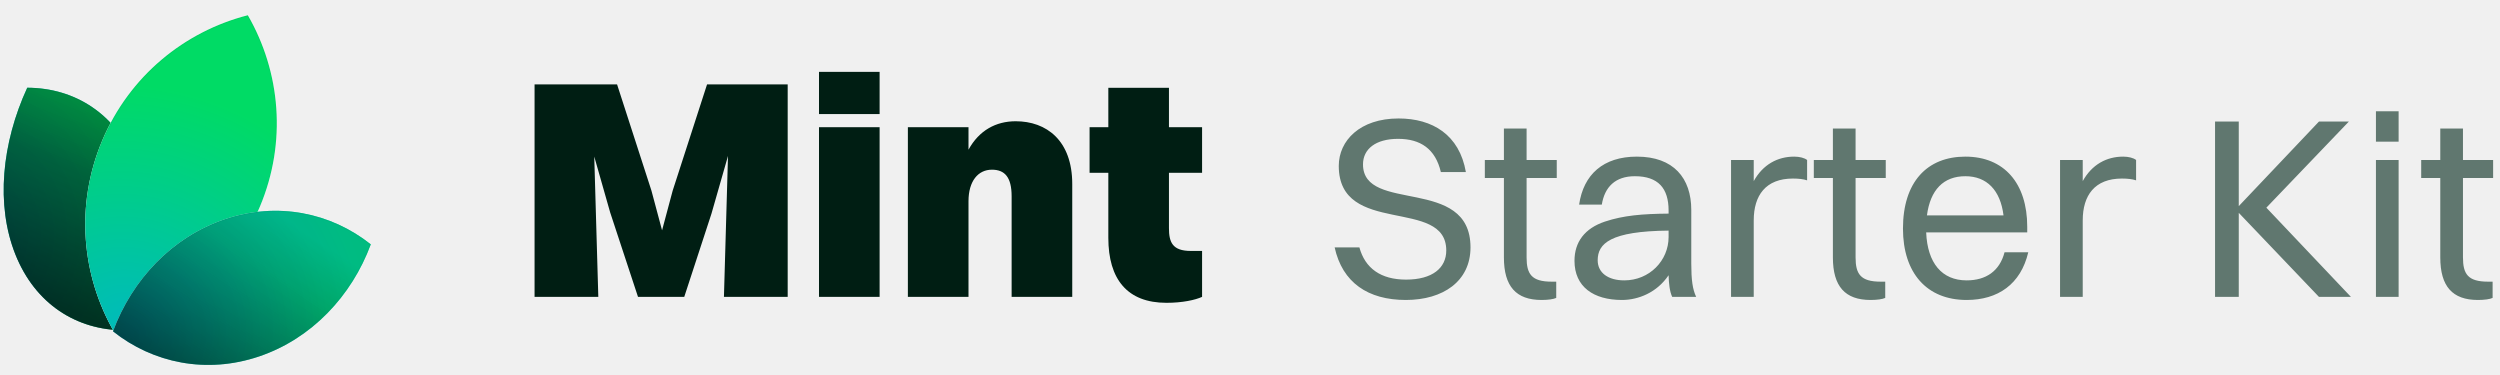
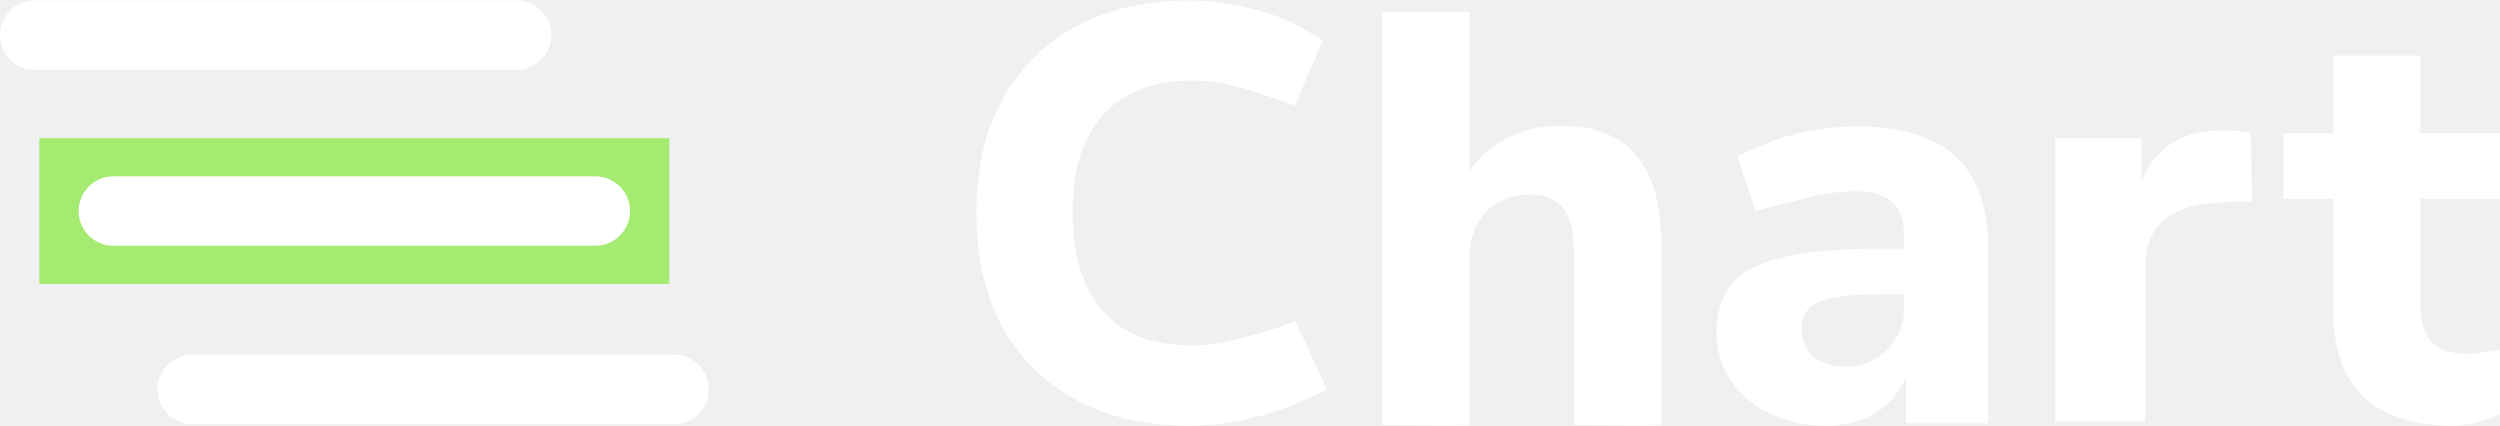
- <svg xmlns="http://www.w3.org/2000/svg" width="160" height="24" viewBox="0 0 160 24" fill="none">
-   <path d="M7.953 21.139C4.896 21.13 2.255 19.458 0.987 16.29C-0.28 13.121 0.109 9.163 1.744 5.615C4.801 5.624 7.442 7.296 8.71 10.465C9.977 13.633 9.588 17.591 7.953 21.139Z" fill="white" />
-   <path d="M7.953 21.139C4.896 21.13 2.255 19.458 0.987 16.29C-0.28 13.121 0.109 9.163 1.744 5.615C4.801 5.624 7.442 7.296 8.71 10.465C9.977 13.633 9.588 17.591 7.953 21.139Z" fill="url(#paint0_radial_115_86)" />
-   <path d="M7.953 21.139C4.896 21.13 2.255 19.458 0.987 16.29C-0.28 13.121 0.109 9.163 1.744 5.615C4.801 5.624 7.442 7.296 8.71 10.465C9.977 13.633 9.588 17.591 7.953 21.139Z" fill="black" fill-opacity="0.5" style="mix-blend-mode:hard-light" />
-   <path d="M7.953 21.139C4.896 21.13 2.255 19.458 0.987 16.29C-0.28 13.121 0.109 9.163 1.744 5.615C4.801 5.624 7.442 7.296 8.71 10.465C9.977 13.633 9.588 17.591 7.953 21.139Z" fill="url(#paint1_linear_115_86)" fill-opacity="0.5" style="mix-blend-mode:hard-light" />
-   <path d="M7.935 21.111C4.897 21.096 2.274 19.431 1.013 16.279C-0.248 13.124 0.136 9.182 1.762 5.643C4.8 5.659 7.423 7.324 8.684 10.476C9.945 13.63 9.561 17.572 7.935 21.111Z" stroke="url(#paint2_linear_115_86)" stroke-opacity="0.05" stroke-width="0.056" />
-   <path d="M7.31 21.257C11.354 20.221 14.884 17.375 16.628 13.236C18.373 9.097 17.945 4.587 15.86 0.976C11.816 2.012 8.287 4.858 6.542 8.998C4.797 13.137 5.225 17.646 7.31 21.257Z" fill="white" />
-   <path d="M7.31 21.257C11.354 20.221 14.884 17.375 16.628 13.236C18.373 9.097 17.945 4.587 15.86 0.976C11.816 2.012 8.287 4.858 6.542 8.998C4.797 13.137 5.225 17.646 7.31 21.257Z" fill="url(#paint3_radial_115_86)" />
-   <path d="M16.602 13.225C14.864 17.349 11.351 20.187 7.324 21.225C5.253 17.624 4.829 13.132 6.568 9.009C8.306 4.885 11.819 2.047 15.846 1.009C17.918 4.61 18.341 9.101 16.602 13.225Z" stroke="url(#paint4_linear_115_86)" stroke-opacity="0.05" stroke-width="0.056" />
-   <path d="M7.234 21.207C9.789 23.237 13.21 23.951 16.577 22.814C19.944 21.677 22.506 18.945 23.73 15.638C21.175 13.608 17.754 12.894 14.387 14.031C11.02 15.168 8.458 17.901 7.234 21.207Z" fill="white" />
-   <path d="M7.234 21.207C9.789 23.237 13.21 23.951 16.577 22.814C19.944 21.677 22.506 18.945 23.73 15.638C21.175 13.608 17.754 12.894 14.387 14.031C11.02 15.168 8.458 17.901 7.234 21.207Z" fill="url(#paint5_radial_115_86)" />
-   <path d="M7.234 21.207C9.789 23.237 13.21 23.951 16.577 22.814C19.944 21.677 22.506 18.945 23.73 15.638C21.175 13.608 17.754 12.894 14.387 14.031C11.02 15.168 8.458 17.901 7.234 21.207Z" fill="black" fill-opacity="0.2" style="mix-blend-mode:hard-light" />
-   <path d="M7.234 21.207C9.789 23.237 13.21 23.951 16.577 22.814C19.944 21.677 22.506 18.945 23.73 15.638C21.175 13.608 17.754 12.894 14.387 14.031C11.02 15.168 8.458 17.901 7.234 21.207Z" fill="url(#paint6_linear_115_86)" fill-opacity="0.5" style="mix-blend-mode:hard-light" />
-   <path d="M16.568 22.787C13.218 23.918 9.814 23.212 7.267 21.198C8.492 17.907 11.044 15.189 14.396 14.058C17.747 12.927 21.15 13.633 23.697 15.648C22.472 18.938 19.92 21.656 16.568 22.787Z" stroke="url(#paint7_linear_115_86)" stroke-opacity="0.05" stroke-width="0.056" />
-   <path d="M34.212 19V5.4H39.492L41.692 12.2L42.372 14.74L43.052 12.2L45.252 5.4H50.412V19H46.332L46.592 9.98L45.532 13.68L43.792 19H40.832L39.052 13.6L38.032 10.02L38.292 19H34.212ZM52.416 7.3V4.6H56.295V7.3H52.416ZM52.416 19V8.14H56.295V19H52.416ZM58.104 19V8.14H61.984V9.58C62.664 8.34 63.744 7.76 65.004 7.76C66.964 7.76 68.624 8.98 68.624 11.78V19H64.744V12.56C64.744 11.34 64.304 10.86 63.484 10.86C62.604 10.86 61.984 11.58 61.984 12.88V19H58.104ZM70.933 15.22V11.06H69.733V8.14H70.933V5.62H74.813V8.14H76.933V11.06H74.813V14.6C74.813 15.5 75.033 16.06 76.213 16.06H76.933V19C76.493 19.2 75.673 19.38 74.653 19.38C72.153 19.38 70.933 17.88 70.933 15.22Z" fill="#001E13" />
-   <path d="M87.232 10.519C87.232 13.687 94.112 11.229 94.112 15.832C94.112 17.994 92.364 19.198 89.971 19.198C87.562 19.198 85.912 18.093 85.417 15.832H87.001C87.364 17.169 88.371 17.895 89.987 17.895C91.671 17.895 92.561 17.152 92.561 16.03C92.561 12.598 85.681 15.155 85.681 10.618C85.681 9.001 87.034 7.582 89.509 7.582C91.671 7.582 93.403 8.621 93.816 11.014H92.215C91.868 9.529 90.912 8.886 89.476 8.886C88.057 8.886 87.232 9.529 87.232 10.519ZM96.25 16.476V11.393H95.029V10.239H96.25V8.226H97.702V10.239H99.632V11.393H97.702V16.476C97.702 17.532 98.015 18.026 99.302 18.026H99.599V19.066C99.434 19.148 99.071 19.198 98.659 19.198C97.025 19.198 96.25 18.323 96.25 16.476ZM102.516 13.093H101.064C101.345 11.162 102.615 10.024 104.76 10.024C107.103 10.024 108.242 11.393 108.242 13.44V16.888C108.242 17.895 108.324 18.521 108.555 19H107.021C106.856 18.654 106.806 18.142 106.79 17.614C106.047 18.72 104.859 19.198 103.803 19.198C101.988 19.198 100.767 18.357 100.767 16.69C100.767 15.486 101.427 14.611 102.714 14.182C103.902 13.786 105.107 13.687 106.79 13.671V13.473C106.79 12.053 106.13 11.278 104.628 11.278C103.374 11.278 102.698 11.971 102.516 13.093ZM102.252 16.657C102.252 17.465 102.929 17.944 103.952 17.944C105.569 17.944 106.79 16.674 106.79 15.172V14.759C103.061 14.793 102.252 15.585 102.252 16.657ZM110.787 19V10.239H112.239V11.591C112.833 10.519 113.774 10.024 114.83 10.024C115.176 10.024 115.49 10.107 115.655 10.239V11.542C115.407 11.46 115.094 11.427 114.747 11.427C112.998 11.427 112.239 12.515 112.239 14.1V19H110.787ZM117.305 16.476V11.393H116.084V10.239H117.305V8.226H118.757V10.239H120.688V11.393H118.757V16.476C118.757 17.532 119.071 18.026 120.358 18.026H120.655V19.066C120.49 19.148 120.127 19.198 119.714 19.198C118.081 19.198 117.305 18.323 117.305 16.476ZM129.809 16.145C129.33 18.192 127.862 19.198 125.865 19.198C123.324 19.198 121.79 17.482 121.79 14.627C121.79 11.658 123.324 10.024 125.783 10.024C128.258 10.024 129.743 11.723 129.743 14.512V14.875H123.275C123.357 16.838 124.281 17.944 125.865 17.944C127.103 17.944 127.977 17.35 128.291 16.145H129.809ZM125.783 11.278C124.38 11.278 123.539 12.152 123.324 13.786H128.225C128.027 12.169 127.152 11.278 125.783 11.278ZM131.843 19V10.239H133.295V11.591C133.889 10.519 134.829 10.024 135.885 10.024C136.232 10.024 136.545 10.107 136.71 10.239V11.542C136.463 11.46 136.149 11.427 135.803 11.427C134.054 11.427 133.295 12.515 133.295 14.1V19H131.843ZM141.763 19V7.78H143.281V13.192L148.413 7.78H150.327L145.047 13.291L150.459 19H148.413L143.281 13.621V19H141.763ZM152.06 9.067V7.12H153.512V9.067H152.06ZM152.06 19V10.239H153.512V19H152.06ZM156.178 16.476V11.393H154.957V10.239H156.178V8.226H157.63V10.239H159.56V11.393H157.63V16.476C157.63 17.532 157.943 18.026 159.23 18.026H159.527V19.066C159.362 19.148 158.999 19.198 158.587 19.198C156.953 19.198 156.178 18.323 156.178 16.476Z" fill="#002719" fill-opacity="0.6" />
-   <defs>
-     <radialGradient id="paint0_radial_115_86" cx="0" cy="0" r="1" gradientUnits="userSpaceOnUse" gradientTransform="translate(-3.00503 15.023) rotate(-10.029) scale(17.9572 17.784)">
-       <stop stop-color="#00B0BB" />
-       <stop offset="1" stop-color="#00DB65" />
-     </radialGradient>
-     <linearGradient id="paint1_linear_115_86" x1="7.39" y1="4.813" x2="1.63" y2="18.689" gradientUnits="userSpaceOnUse">
-       <stop stop-color="#18E299" />
-       <stop offset="1" />
-     </linearGradient>
-     <linearGradient id="paint2_linear_115_86" x1="7.948" y1="8.016" x2="1.761" y2="18.746" gradientUnits="userSpaceOnUse">
-       <stop />
-       <stop offset="1" stop-opacity="0" />
-     </linearGradient>
-     <radialGradient id="paint3_radial_115_86" cx="0" cy="0" r="1" gradientUnits="userSpaceOnUse" gradientTransform="translate(8.11404 20.8822) rotate(-75.7542) scale(21.6246 23.7772)">
-       <stop stop-color="#00BBBB" />
-       <stop offset="0.713" stop-color="#00DB65" />
-     </radialGradient>
-     <linearGradient id="paint4_linear_115_86" x1="7.602" y1="5.871" x2="15.556" y2="16.372" gradientUnits="userSpaceOnUse">
-       <stop />
-       <stop offset="1" stop-opacity="0" />
-     </linearGradient>
-     <radialGradient id="paint5_radial_115_86" cx="0" cy="0" r="1" gradientUnits="userSpaceOnUse" gradientTransform="translate(7.84537 21.5181) rotate(-20.3525) scale(18.5603 17.32)">
-       <stop stop-color="#00B0BB" />
-       <stop offset="1" stop-color="#00DB65" />
-     </radialGradient>
-     <linearGradient id="paint6_linear_115_86" x1="16.808" y1="13.007" x2="10.041" y2="22.994" gradientUnits="userSpaceOnUse">
-       <stop stop-color="#00B1BC" />
-       <stop offset="1" />
-     </linearGradient>
-     <linearGradient id="paint7_linear_115_86" x1="16.808" y1="13.007" x2="14.169" y2="23.841" gradientUnits="userSpaceOnUse">
-       <stop />
-       <stop offset="1" stop-opacity="0" />
-     </linearGradient>
-   </defs>
+ <svg xmlns="http://www.w3.org/2000/svg" width="1862" height="317" viewBox="0 0 1862 317" fill="none">
+   <path d="M1826.73 317C1806.95 317 1790.32 313.672 1776.85 307.016C1763.66 300.361 1753.77 290.666 1747.17 277.934C1740.86 265.201 1737.71 249.14 1737.71 229.752V148.147H1719.65C1711.62 148.147 1700.72 148.147 1700.72 148.147V99.097C1700.72 99.097 1711.62 99.097 1719.65 99.097H1737.71V66.107C1737.71 55.111 1737.71 41.365 1737.71 41.365H1802.65C1802.65 41.365 1802.65 55.111 1802.65 66.107V99.097H1843.51C1851.53 99.097 1862 99.097 1862 99.097V148.147C1862 148.147 1851.53 148.147 1843.51 148.147H1802.65V227.147C1802.65 239.301 1805.37 248.417 1810.82 254.494C1816.56 260.571 1825.59 263.609 1837.92 263.609C1846.04 263.609 1853.95 261.412 1862 260.571V308.318C1850.89 313.796 1839.14 317 1826.73 317Z" fill="white" />
+   <path d="M1530.65 314.068C1530.65 314.068 1530.65 293.598 1530.65 282.8V127.394C1530.65 116.596 1530.65 102.879 1530.65 102.879H1595.04C1595.04 102.879 1595.04 116.596 1595.04 127.394V150.158H1590.69C1594.17 132.647 1601.86 119.076 1613.75 109.446C1629.6 96.606 1655.16 95.079 1676.4 98.939L1677.27 150.158C1662.61 150.158 1657.83 150.469 1646.38 151.471C1629.84 152.93 1617.52 157.746 1609.4 165.917C1601.57 174.089 1597.65 185.908 1597.65 201.376V282.8C1597.65 293.598 1597.65 314.068 1597.65 314.068H1530.65Z" fill="white" />
+   <path d="M1360.1 317C1344.47 317 1330.43 313.953 1317.99 307.86C1305.54 301.766 1295.84 293.496 1288.9 283.05C1281.95 272.603 1278.48 260.851 1278.48 247.794C1278.48 232.124 1282.53 219.792 1290.63 210.796C1298.74 201.511 1311.91 194.982 1330.14 191.21C1348.38 187.147 1372.55 185.116 1402.65 185.116H1425.66V219.066H1403.09C1388.32 219.066 1376.31 219.937 1367.05 221.678C1358.08 223.129 1351.56 225.74 1347.51 229.513C1343.75 233.285 1341.87 238.508 1341.87 245.182C1341.87 253.307 1344.62 259.981 1350.12 265.204C1355.9 270.427 1364.15 273.039 1374.86 273.039C1383.26 273.039 1390.64 271.153 1397.01 267.38C1403.66 263.318 1408.87 257.95 1412.64 251.276C1416.4 244.311 1418.28 236.477 1418.28 227.772V177.717C1418.28 164.949 1415.39 155.954 1409.6 150.73C1403.81 145.217 1393.97 142.46 1380.07 142.46C1372.26 142.46 1363.72 143.476 1354.46 145.507C1338.75 148.556 1326.68 152.638 1307.57 156.824L1293.96 116.845C1293.96 116.845 1304.38 110.831 1311.04 108.51C1324.64 102.997 1337.38 99.225 1349.25 97.193C1361.4 95.162 1372.55 94.147 1382.68 94.147C1404.97 94.147 1423.2 97.484 1437.39 104.157C1451.86 110.541 1462.71 120.552 1469.95 134.191C1477.18 147.539 1480.8 164.804 1480.8 185.987V282.614C1480.8 293.351 1480.8 315.259 1480.8 315.259H1419.58C1419.58 315.259 1419.58 293.351 1419.58 282.614V266.51L1422.62 269.121C1420.89 278.987 1417.12 287.547 1411.33 294.802C1405.83 301.766 1398.74 307.279 1390.06 311.342C1381.38 315.114 1371.39 317 1360.1 317Z" fill="white" />
+   <path d="M1094.45 317L1029.23 316.562C1029.23 316.562 1029.23 294.08 1029.23 283.277V34.074C1029.23 22.979 1029.23 9.11 1029.23 9.11H1094.45C1094.45 9.11 1094.45 22.979 1094.45 34.074V138.31H1088.41C1095.03 124.003 1104.82 113.054 1117.78 105.463C1131.02 97.579 1146 93.638 1162.7 93.638C1179.69 93.638 1193.65 96.995 1204.6 103.711C1215.54 110.134 1223.75 120.062 1229.22 133.493C1234.69 146.632 1237.42 163.42 1237.42 183.859V283.277C1237.42 294.08 1237.42 317 1237.42 317L1172.2 316.562C1172.2 316.562 1172.2 294.08 1172.2 283.277V186.924C1172.2 172.034 1169.47 161.376 1163.99 154.953C1158.81 148.237 1150.75 144.88 1139.81 144.88C1125.98 144.88 1114.9 149.259 1106.55 158.019C1098.48 166.778 1094.45 178.457 1094.45 193.056V283.277C1094.45 305.759 1094.45 317 1094.45 317Z" fill="white" />
+   <path d="M885.735 317C852.545 317 824.158 310.466 800.575 297.398C776.992 284.33 758.796 266.034 745.985 242.511C733.466 218.698 727.206 190.674 727.206 158.439C727.206 134.335 730.7 112.7 737.688 93.534C744.966 74.076 755.447 57.523 769.131 43.874C782.815 29.935 799.41 19.19 818.917 11.639C838.715 4.089 860.988 0.313 885.735 0.313C900.293 0.313 914.995 2.201 929.844 5.976C950.443 10.718 961.245 15.194 985.187 30.119L964.345 78.723C944.692 71.753 933.671 67.465 917.179 63.477C907.571 61.153 897.818 59.992 887.919 59.992C868.412 59.992 851.962 63.912 838.57 71.753C825.468 79.304 815.569 90.339 808.873 104.859C802.176 119.38 798.828 137.239 798.828 158.439C798.828 179.348 802.176 197.208 808.873 212.019C815.569 226.829 825.468 238.155 838.57 245.996C851.962 253.547 868.412 257.322 887.919 257.322C897.235 257.322 906.698 256.16 916.306 253.837C933.066 249.903 947.778 245.996 964.781 239.026L988.18 289.82C957.168 306.833 921.337 317 885.735 317Z" fill="white" />
+   <rect x="29.323" y="102.943" width="469.165" height="108.494" fill="#A5EB71" />
+   <path fill-rule="evenodd" clip-rule="evenodd" d="M410.657 26.17C410.657 40.45 399.08 52.026 384.8 52.026L25.856 52.026C11.576 52.026 0 40.45 0 26.17V26.17C0 11.89 11.576 0.313 25.856 0.313L384.8 0.313C399.08 0.313 410.657 11.89 410.657 26.17V26.17Z" fill="white" />
+   <path fill-rule="evenodd" clip-rule="evenodd" d="M469.243 157.19C469.243 171.47 457.667 183.046 443.387 183.046L84.443 183.046C70.163 183.046 58.587 171.47 58.587 157.19V157.19C58.587 142.91 70.163 131.334 84.443 131.334L443.387 131.334C457.667 131.334 469.243 142.91 469.243 157.19V157.19Z" fill="white" />
+   <path fill-rule="evenodd" clip-rule="evenodd" d="M527.948 290.075C527.948 304.355 516.372 315.931 502.092 315.931L143.147 315.931C128.867 315.931 117.291 304.355 117.291 290.075V290.075C117.291 275.795 128.867 264.219 143.147 264.219L502.092 264.219C516.372 264.219 527.948 275.795 527.948 290.075V290.075Z" fill="white" />
</svg>
